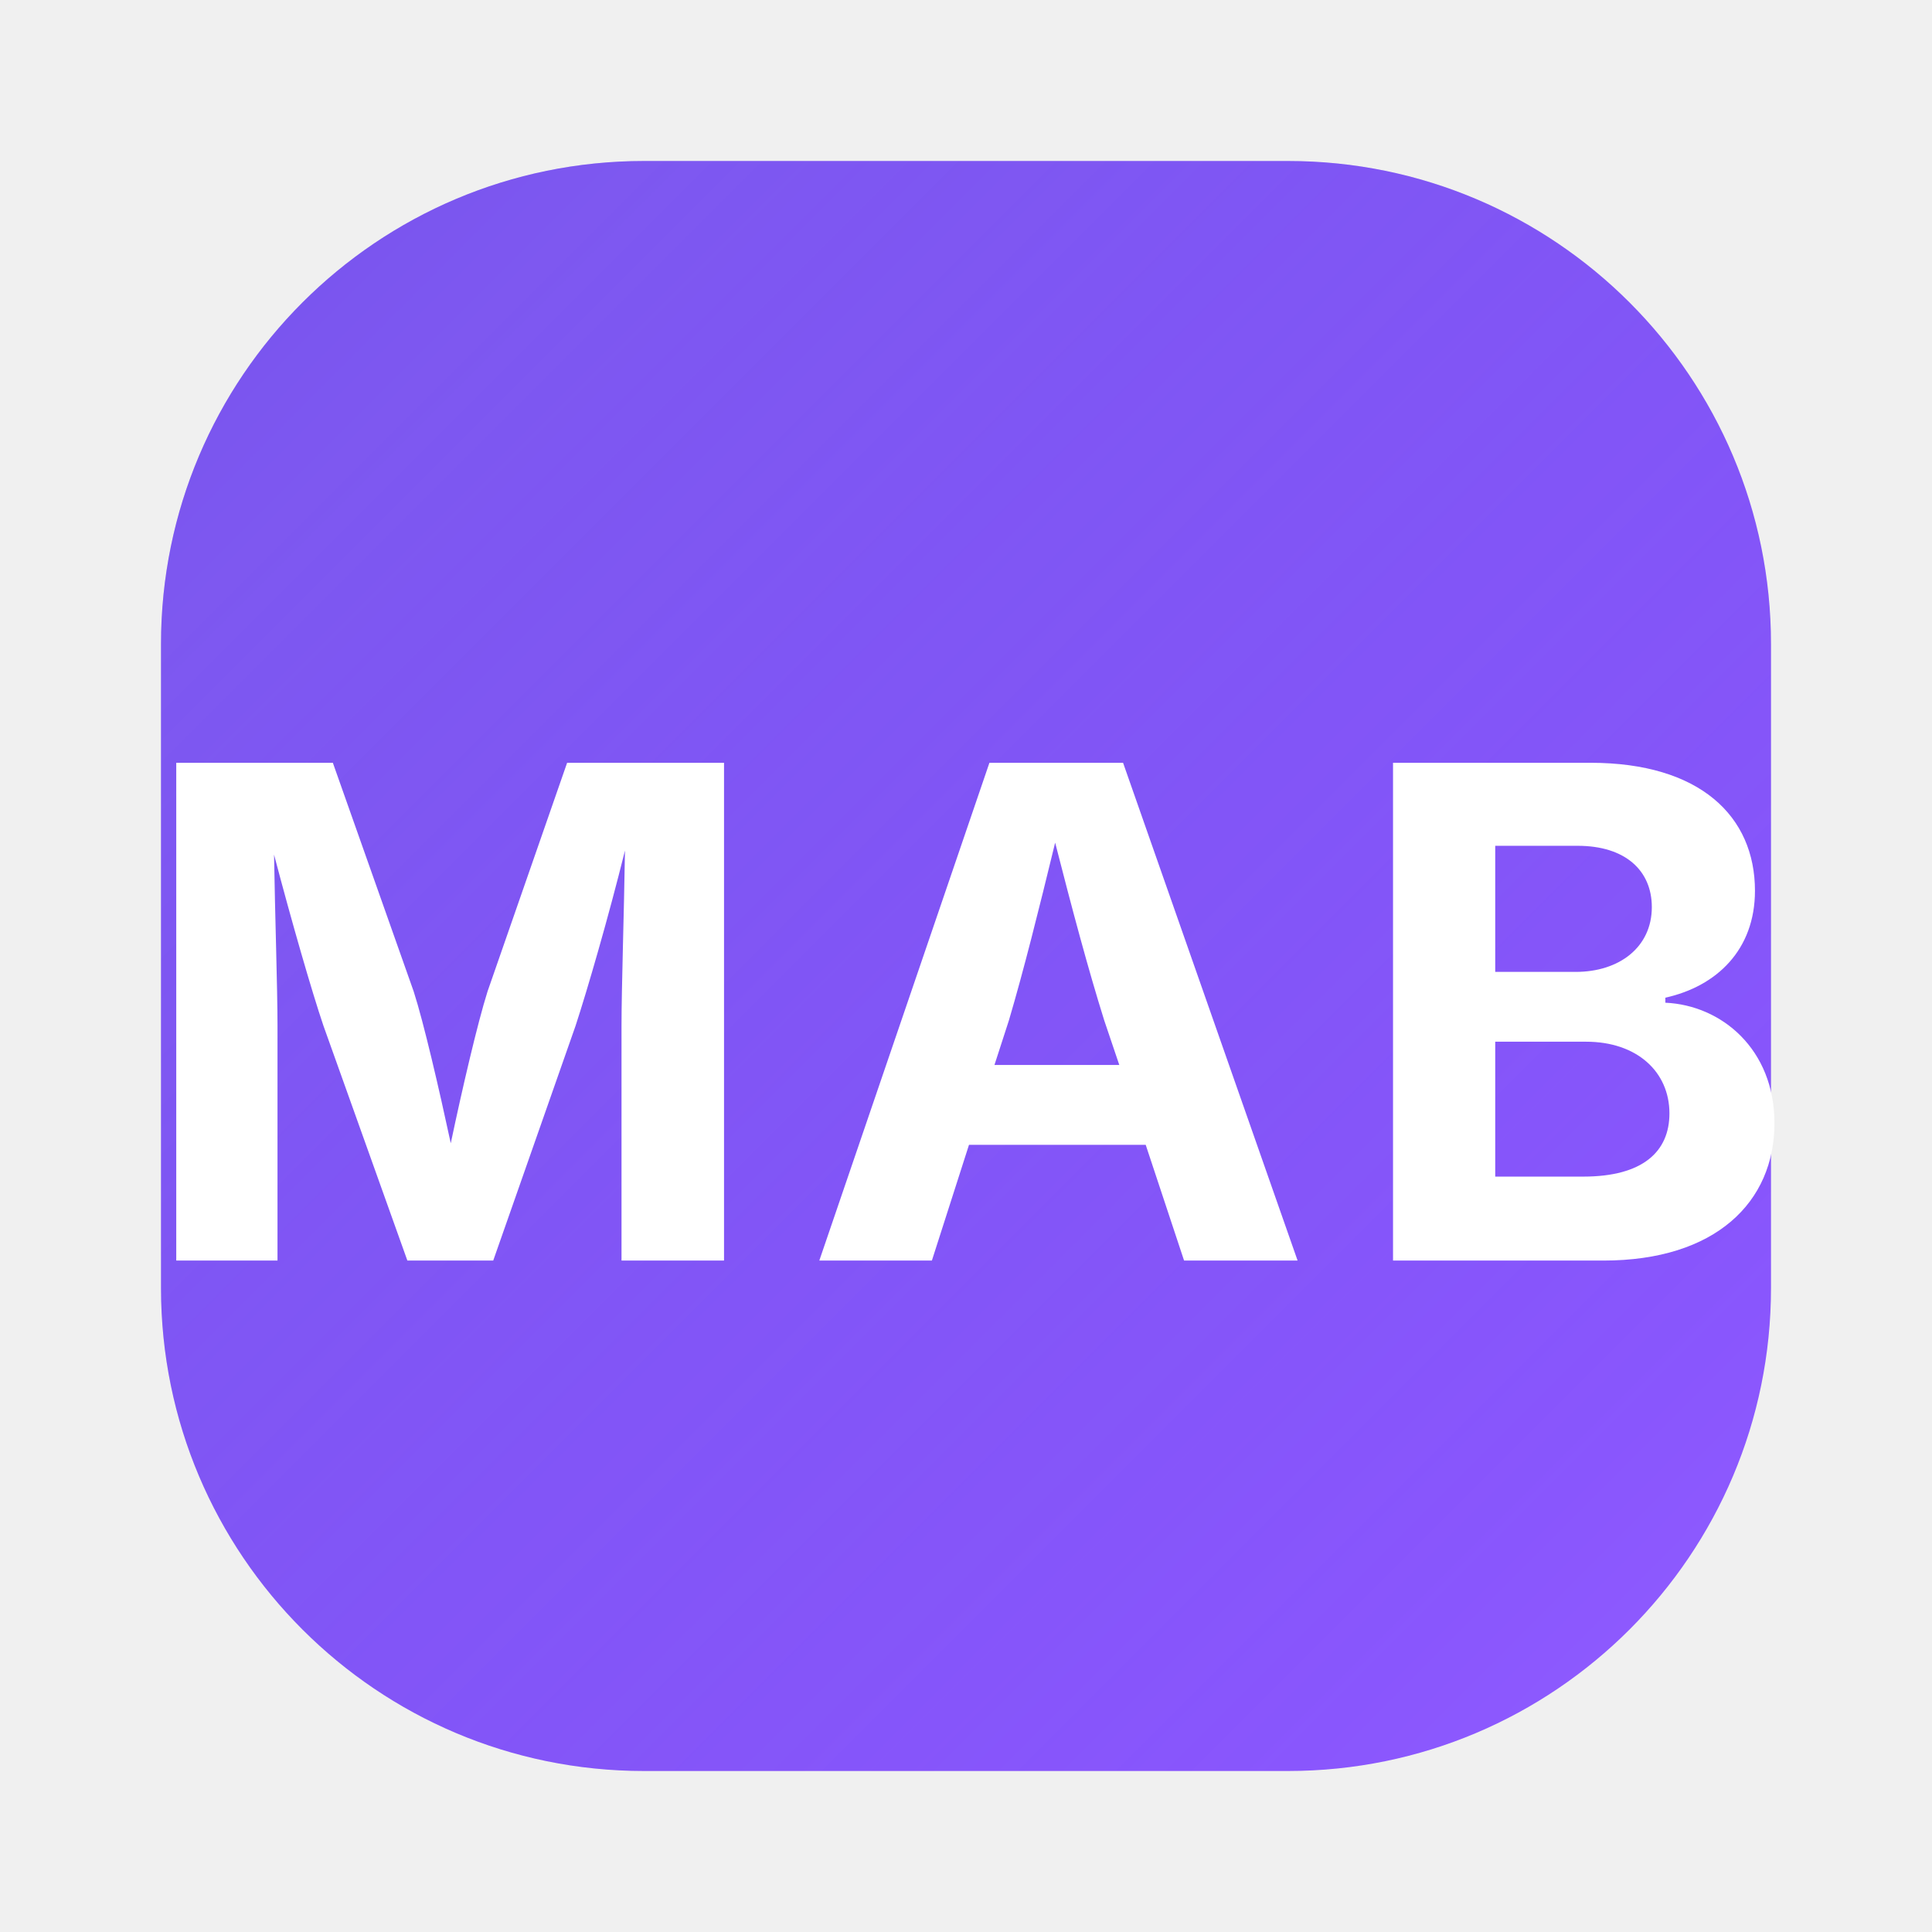
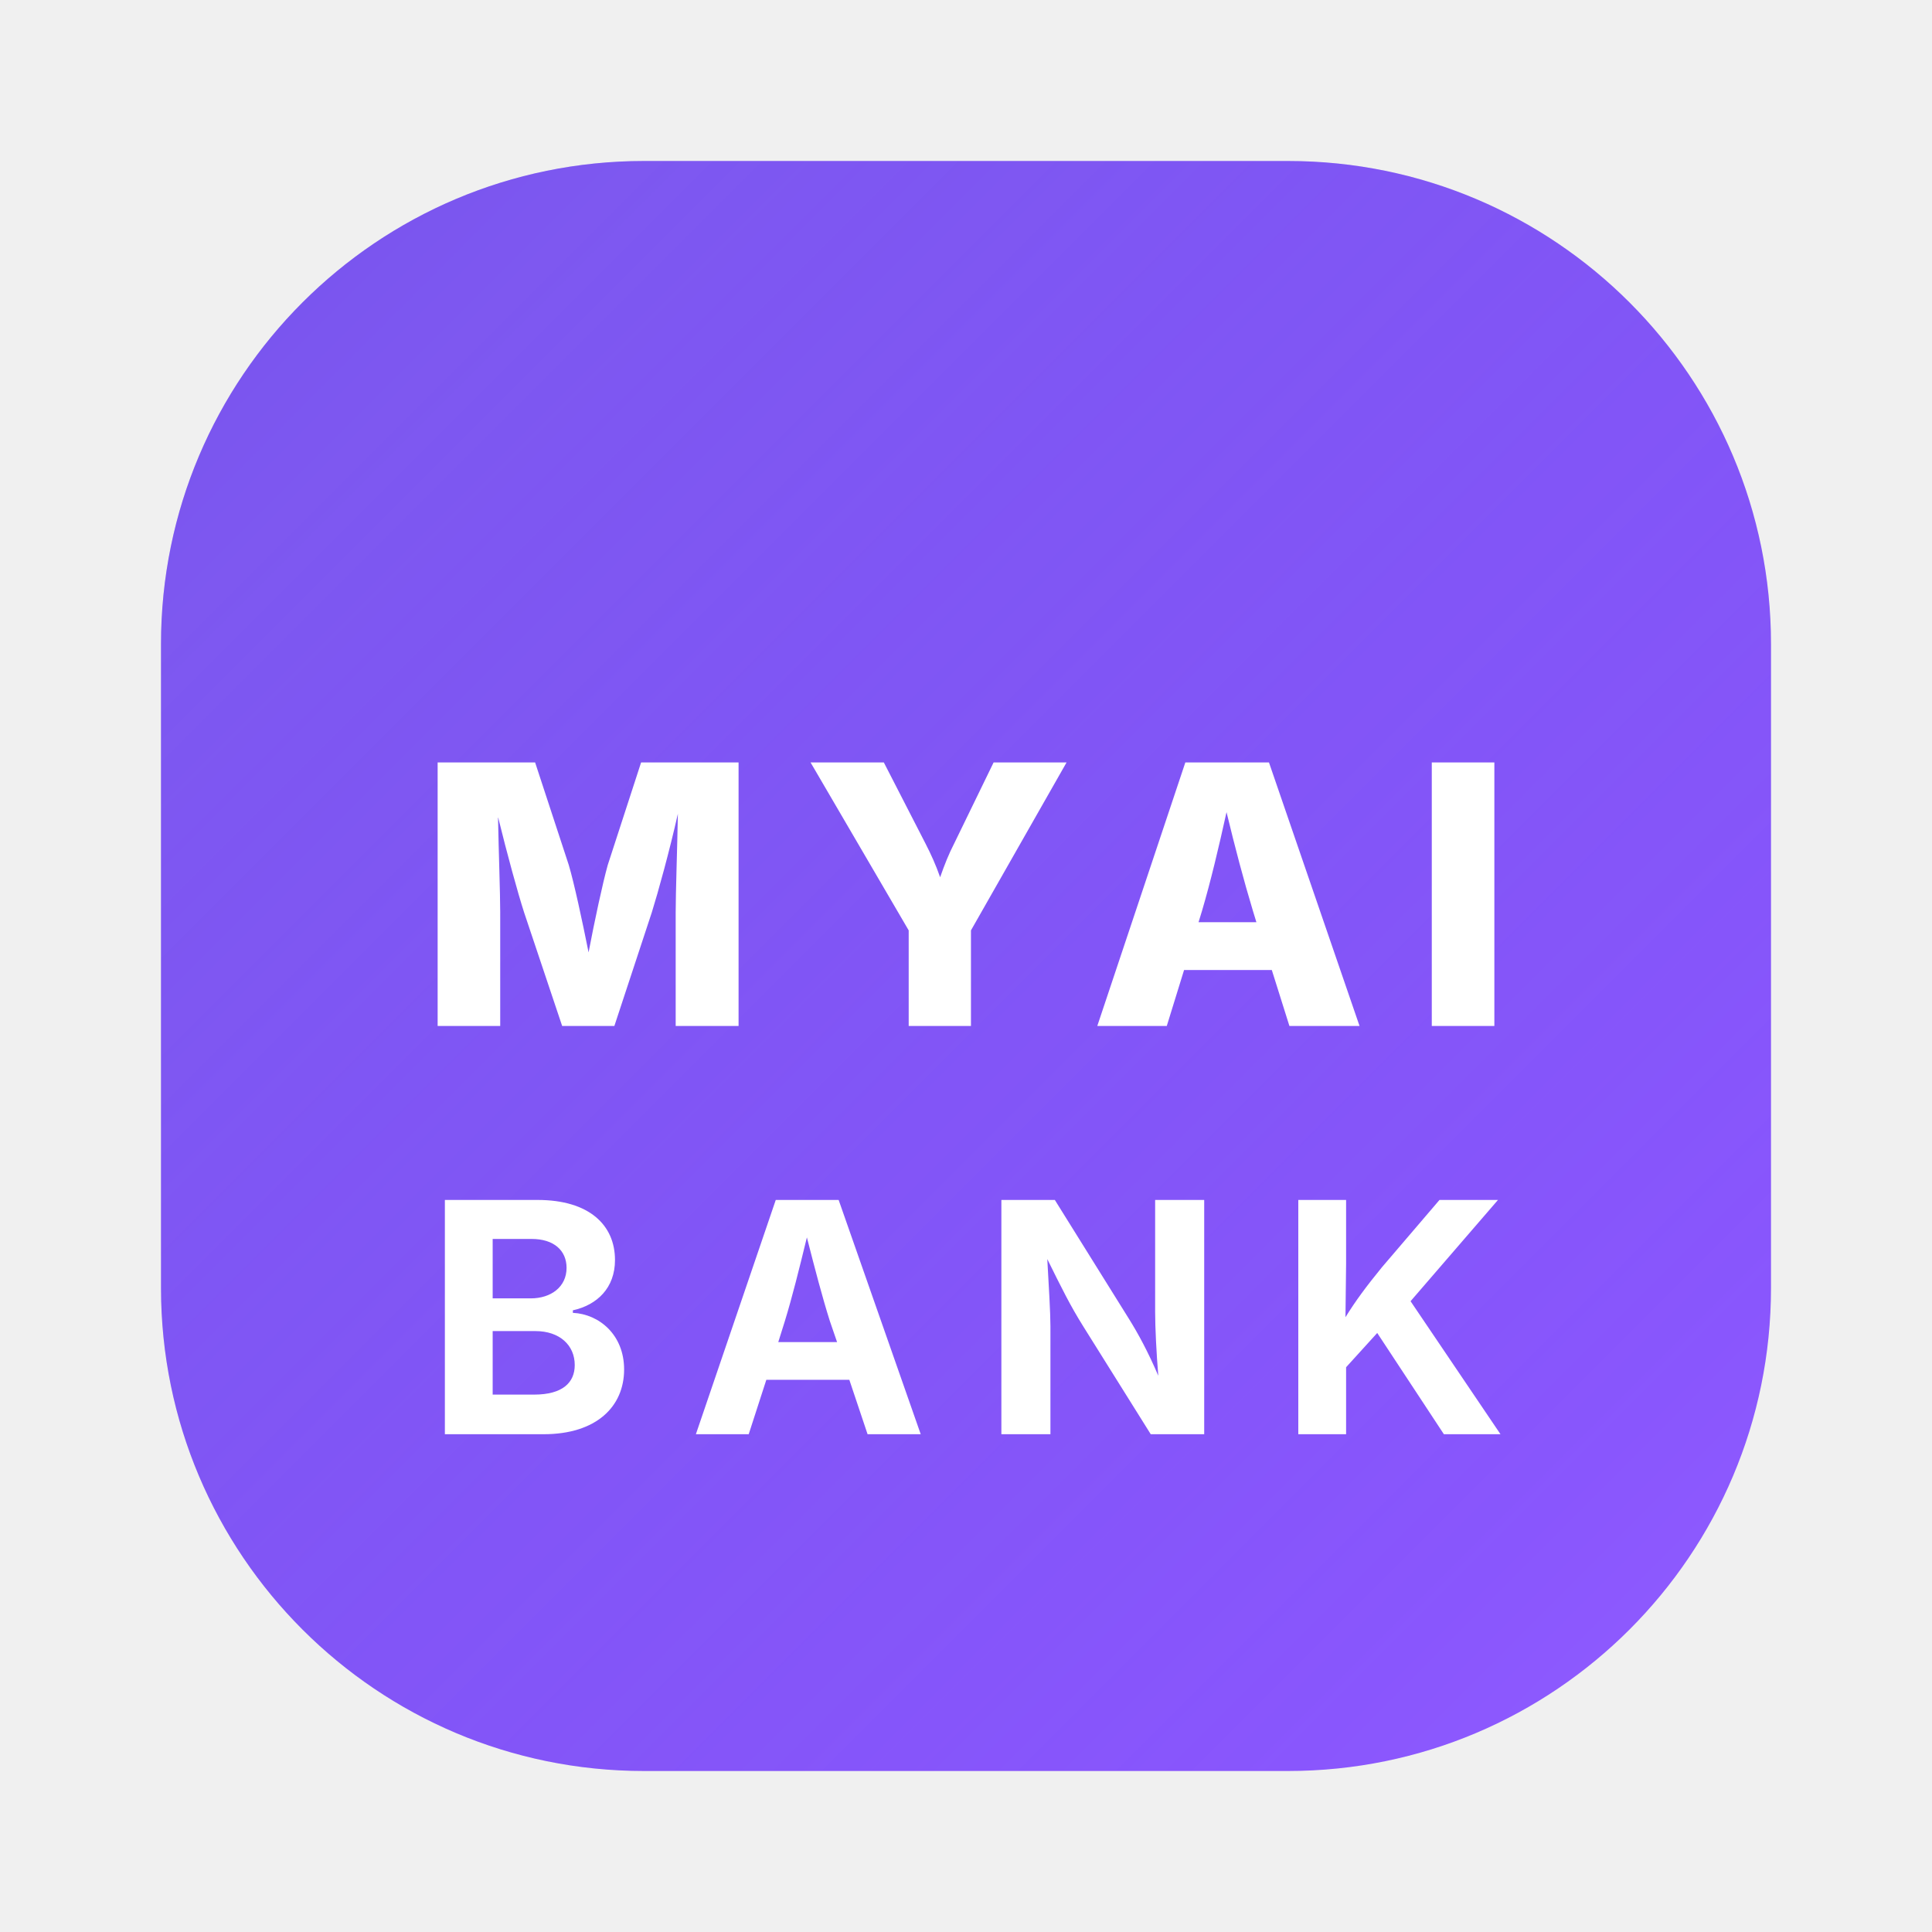
<svg xmlns="http://www.w3.org/2000/svg" width="96" height="96" viewBox="0 0 96 96" fill="none">
  <defs>
    <linearGradient id="mabBadgeGradient" x1="12" y1="12" x2="84" y2="84" gradientUnits="userSpaceOnUse">
      <stop offset="0" stop-color="#5B2EEB" />
      <stop offset="1" stop-color="#8F5BFF" />
    </linearGradient>
    <linearGradient id="mabBadgeHighlight" x1="20" y1="20" x2="76" y2="76" gradientUnits="userSpaceOnUse">
      <stop offset="0" stop-color="#FFFFFF" stop-opacity="0.18" />
      <stop offset="1" stop-color="#FFFFFF" stop-opacity="0" />
    </linearGradient>
  </defs>
  <rect x="8" y="8" width="80" height="80" rx="24" fill="url(#mabBadgeGradient)" />
  <rect x="8" y="8" width="80" height="80" rx="24" fill="url(#mabBadgeHighlight)" />
-   <text x="50%" y="52%" dominant-baseline="middle" text-anchor="middle" font-family="'Inter', 'Segoe UI', 'Helvetica Neue', Arial, sans-serif" font-size="34" font-weight="700" letter-spacing="0.05em" fill="#FFFFFF">MAB</text>
+   <text x="50%" y="46%" dominant-baseline="middle" text-anchor="middle" font-family="'Inter', 'Segoe UI', 'Helvetica Neue', Arial, sans-serif" font-size="18" font-weight="800" letter-spacing="0.12em" fill="#FFFFFF">MYAI</text>
+   <text x="50%" y="68%" dominant-baseline="middle" text-anchor="middle" font-family="'Inter', 'Segoe UI', 'Helvetica Neue', Arial, sans-serif" font-size="16" font-weight="700" letter-spacing="0.16em" fill="#FFFFFF">BANK</text>
</svg>
